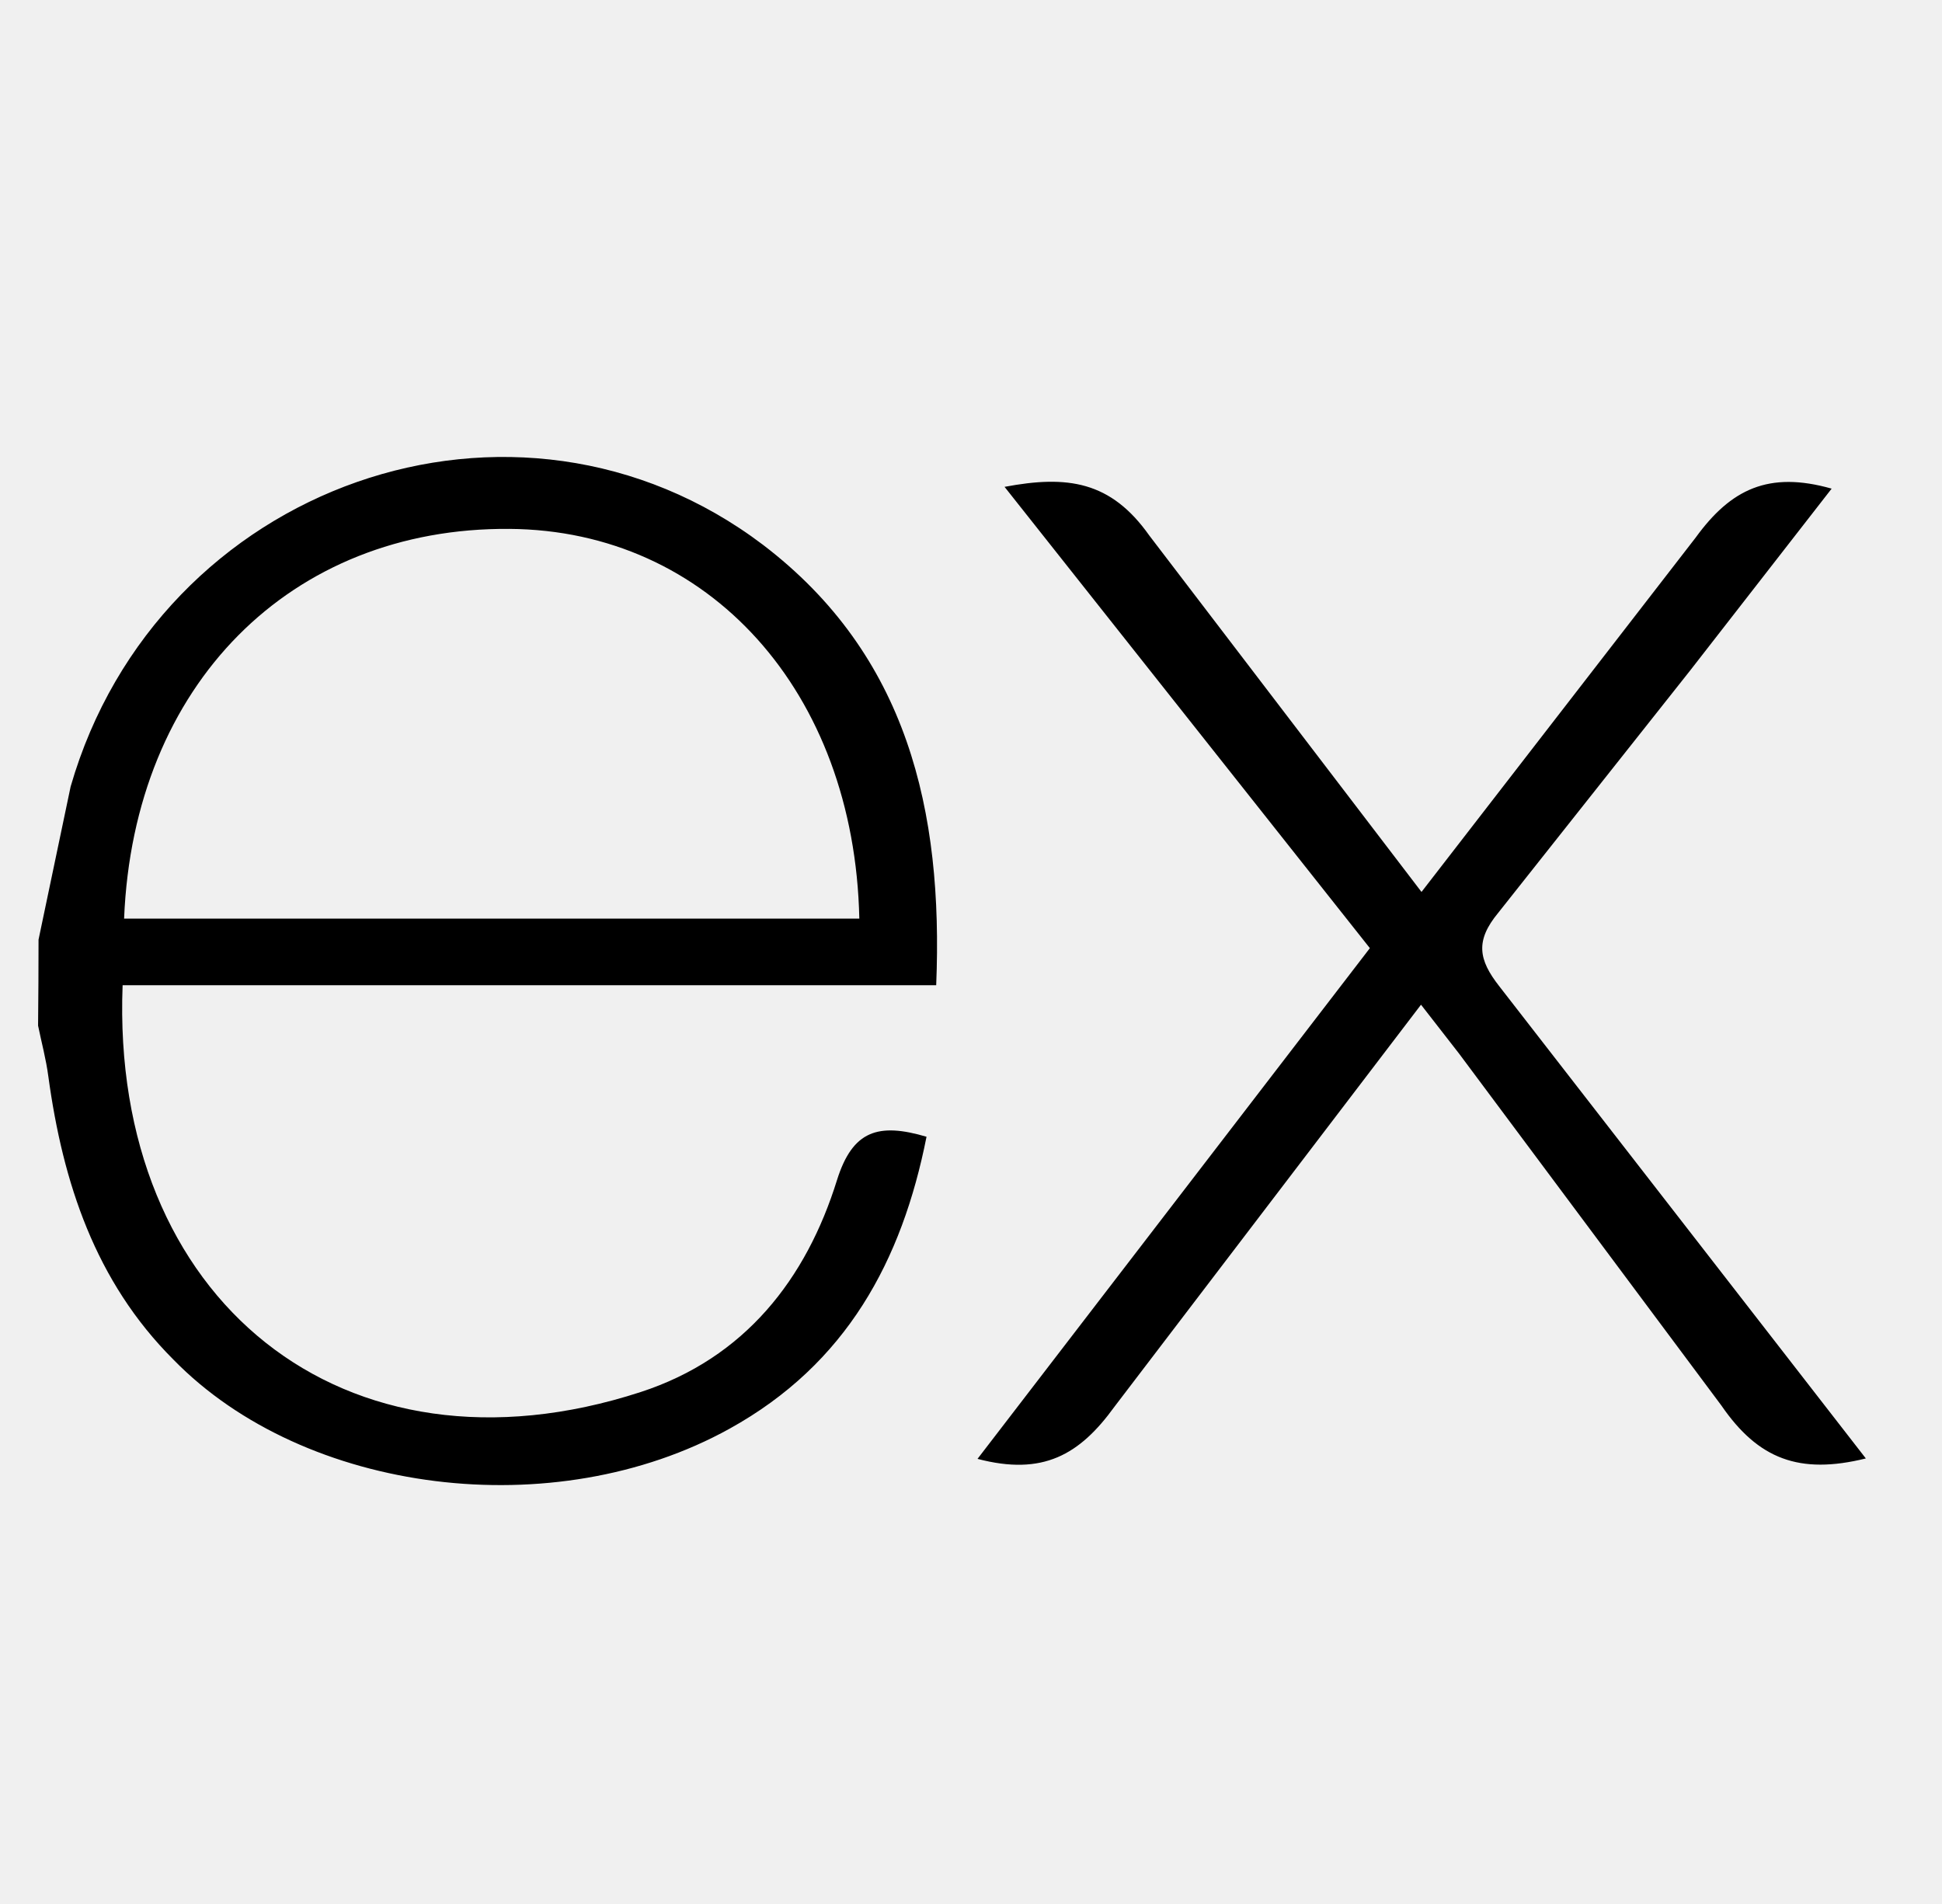
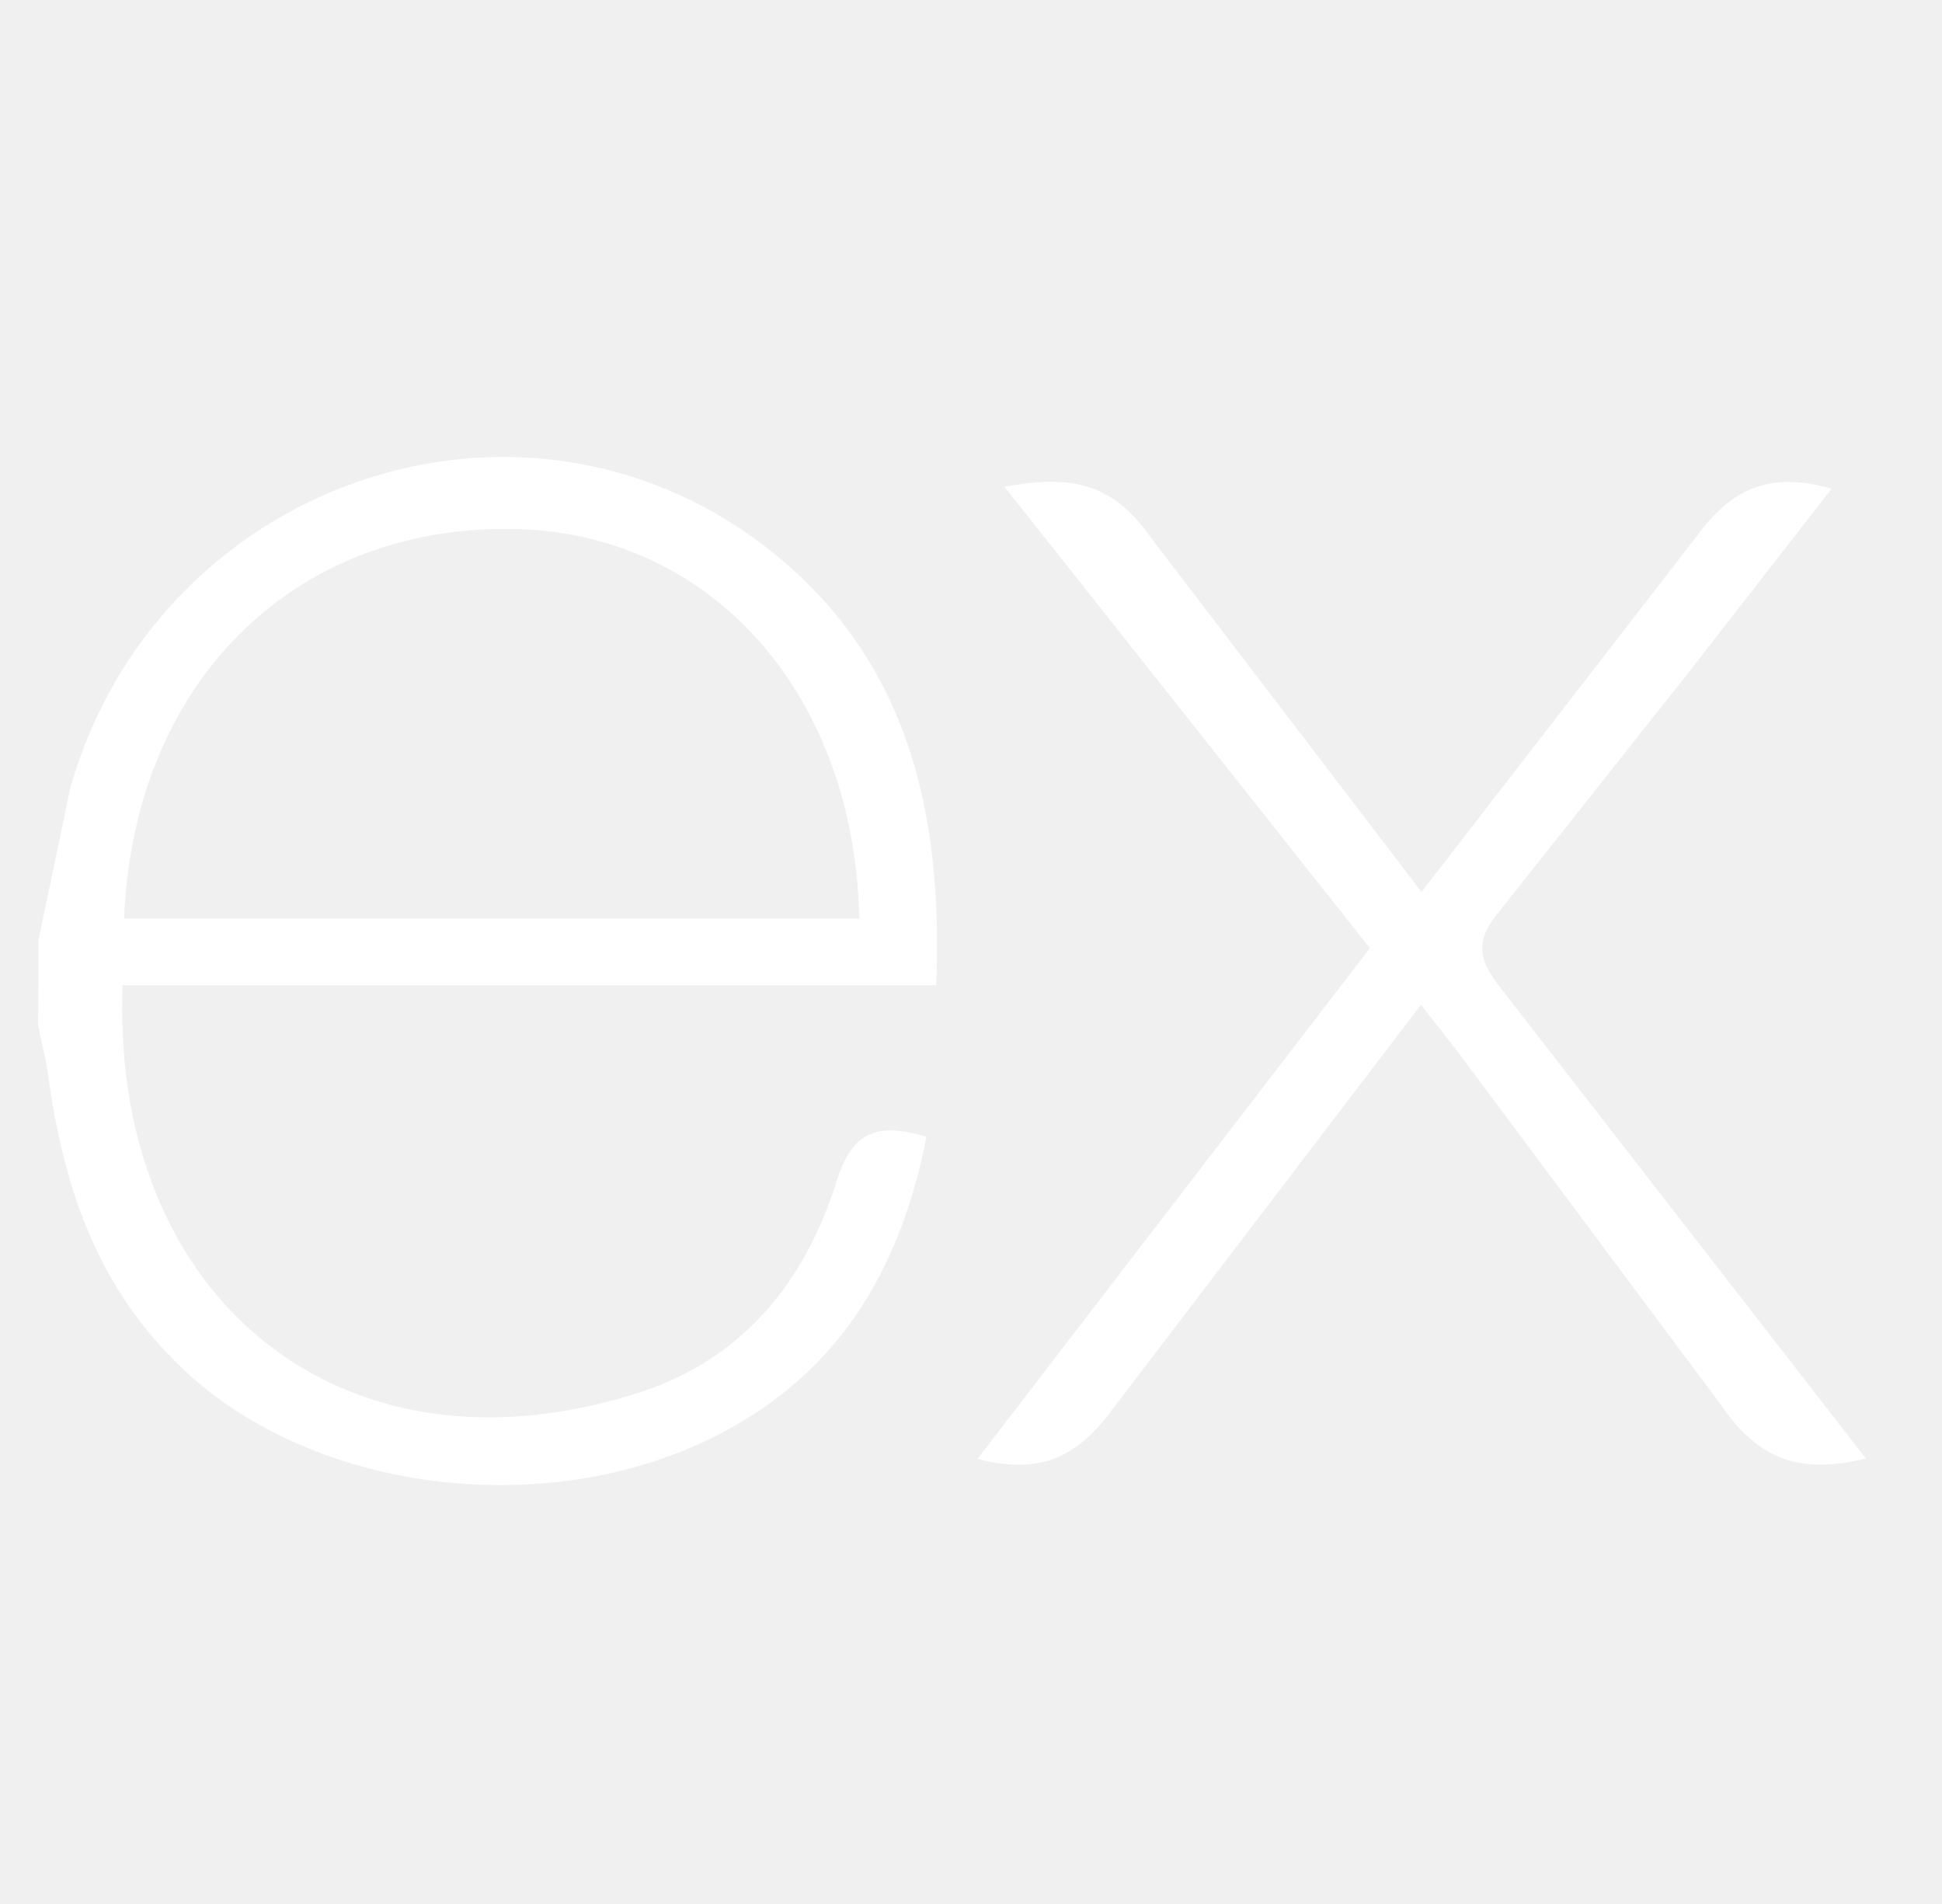
<svg xmlns="http://www.w3.org/2000/svg" width="51" height="50" viewBox="0 0 51 50" fill="none">
-   <path d="M49 38.3C47.254 38.73 46.174 38.319 45.205 36.908L38.314 27.664L37.318 26.384L29.27 36.938C28.351 38.208 27.387 38.761 25.671 38.311L35.975 24.899L26.381 12.785C28.032 12.474 29.172 12.632 30.184 14.065L37.331 23.423L44.532 14.116C45.454 12.846 46.446 12.363 48.102 12.832L44.382 17.613L39.342 23.976C38.742 24.703 38.824 25.201 39.376 25.903L49 38.3ZM1.012 24.676L1.855 20.656C4.15 12.701 13.555 9.395 20.041 14.31C23.831 17.202 24.773 21.291 24.586 25.872H3.22C2.899 34.119 9.021 39.095 16.825 36.556C19.562 35.664 21.175 33.586 21.982 30.986C22.392 29.683 23.07 29.479 24.332 29.852C23.688 33.103 22.233 35.82 19.157 37.52C14.563 40.065 8.005 39.242 4.555 35.705C2.5 33.653 1.651 31.053 1.27 28.272C1.21 27.813 1.09 27.375 1 26.934C1.008 26.182 1.012 25.429 1.012 24.677V24.676ZM3.259 24.123H22.567C22.441 18.16 18.611 13.925 13.378 13.889C7.633 13.845 3.508 17.98 3.259 24.123Z" fill="black" />
+   <path d="M49 38.3C47.254 38.73 46.174 38.319 45.205 36.908L38.314 27.664L37.318 26.384L29.27 36.938C28.351 38.208 27.387 38.761 25.671 38.311L35.975 24.899L26.381 12.785C28.032 12.474 29.172 12.632 30.184 14.065L37.331 23.423L44.532 14.116C45.454 12.846 46.446 12.363 48.102 12.832L44.382 17.613L39.342 23.976C38.742 24.703 38.824 25.201 39.376 25.903L49 38.3ZM1.012 24.676L1.855 20.656C4.15 12.701 13.555 9.395 20.041 14.31C23.831 17.202 24.773 21.291 24.586 25.872H3.22C2.899 34.119 9.021 39.095 16.825 36.556C19.562 35.664 21.175 33.586 21.982 30.986C22.392 29.683 23.07 29.479 24.332 29.852C23.688 33.103 22.233 35.82 19.157 37.52C14.563 40.065 8.005 39.242 4.555 35.705C2.5 33.653 1.651 31.053 1.27 28.272C1.21 27.813 1.09 27.375 1 26.934C1.008 26.182 1.012 25.429 1.012 24.677V24.676ZM3.259 24.123H22.567C22.441 18.16 18.611 13.925 13.378 13.889C7.633 13.845 3.508 17.98 3.259 24.123Z" fill="white" />
</svg>
